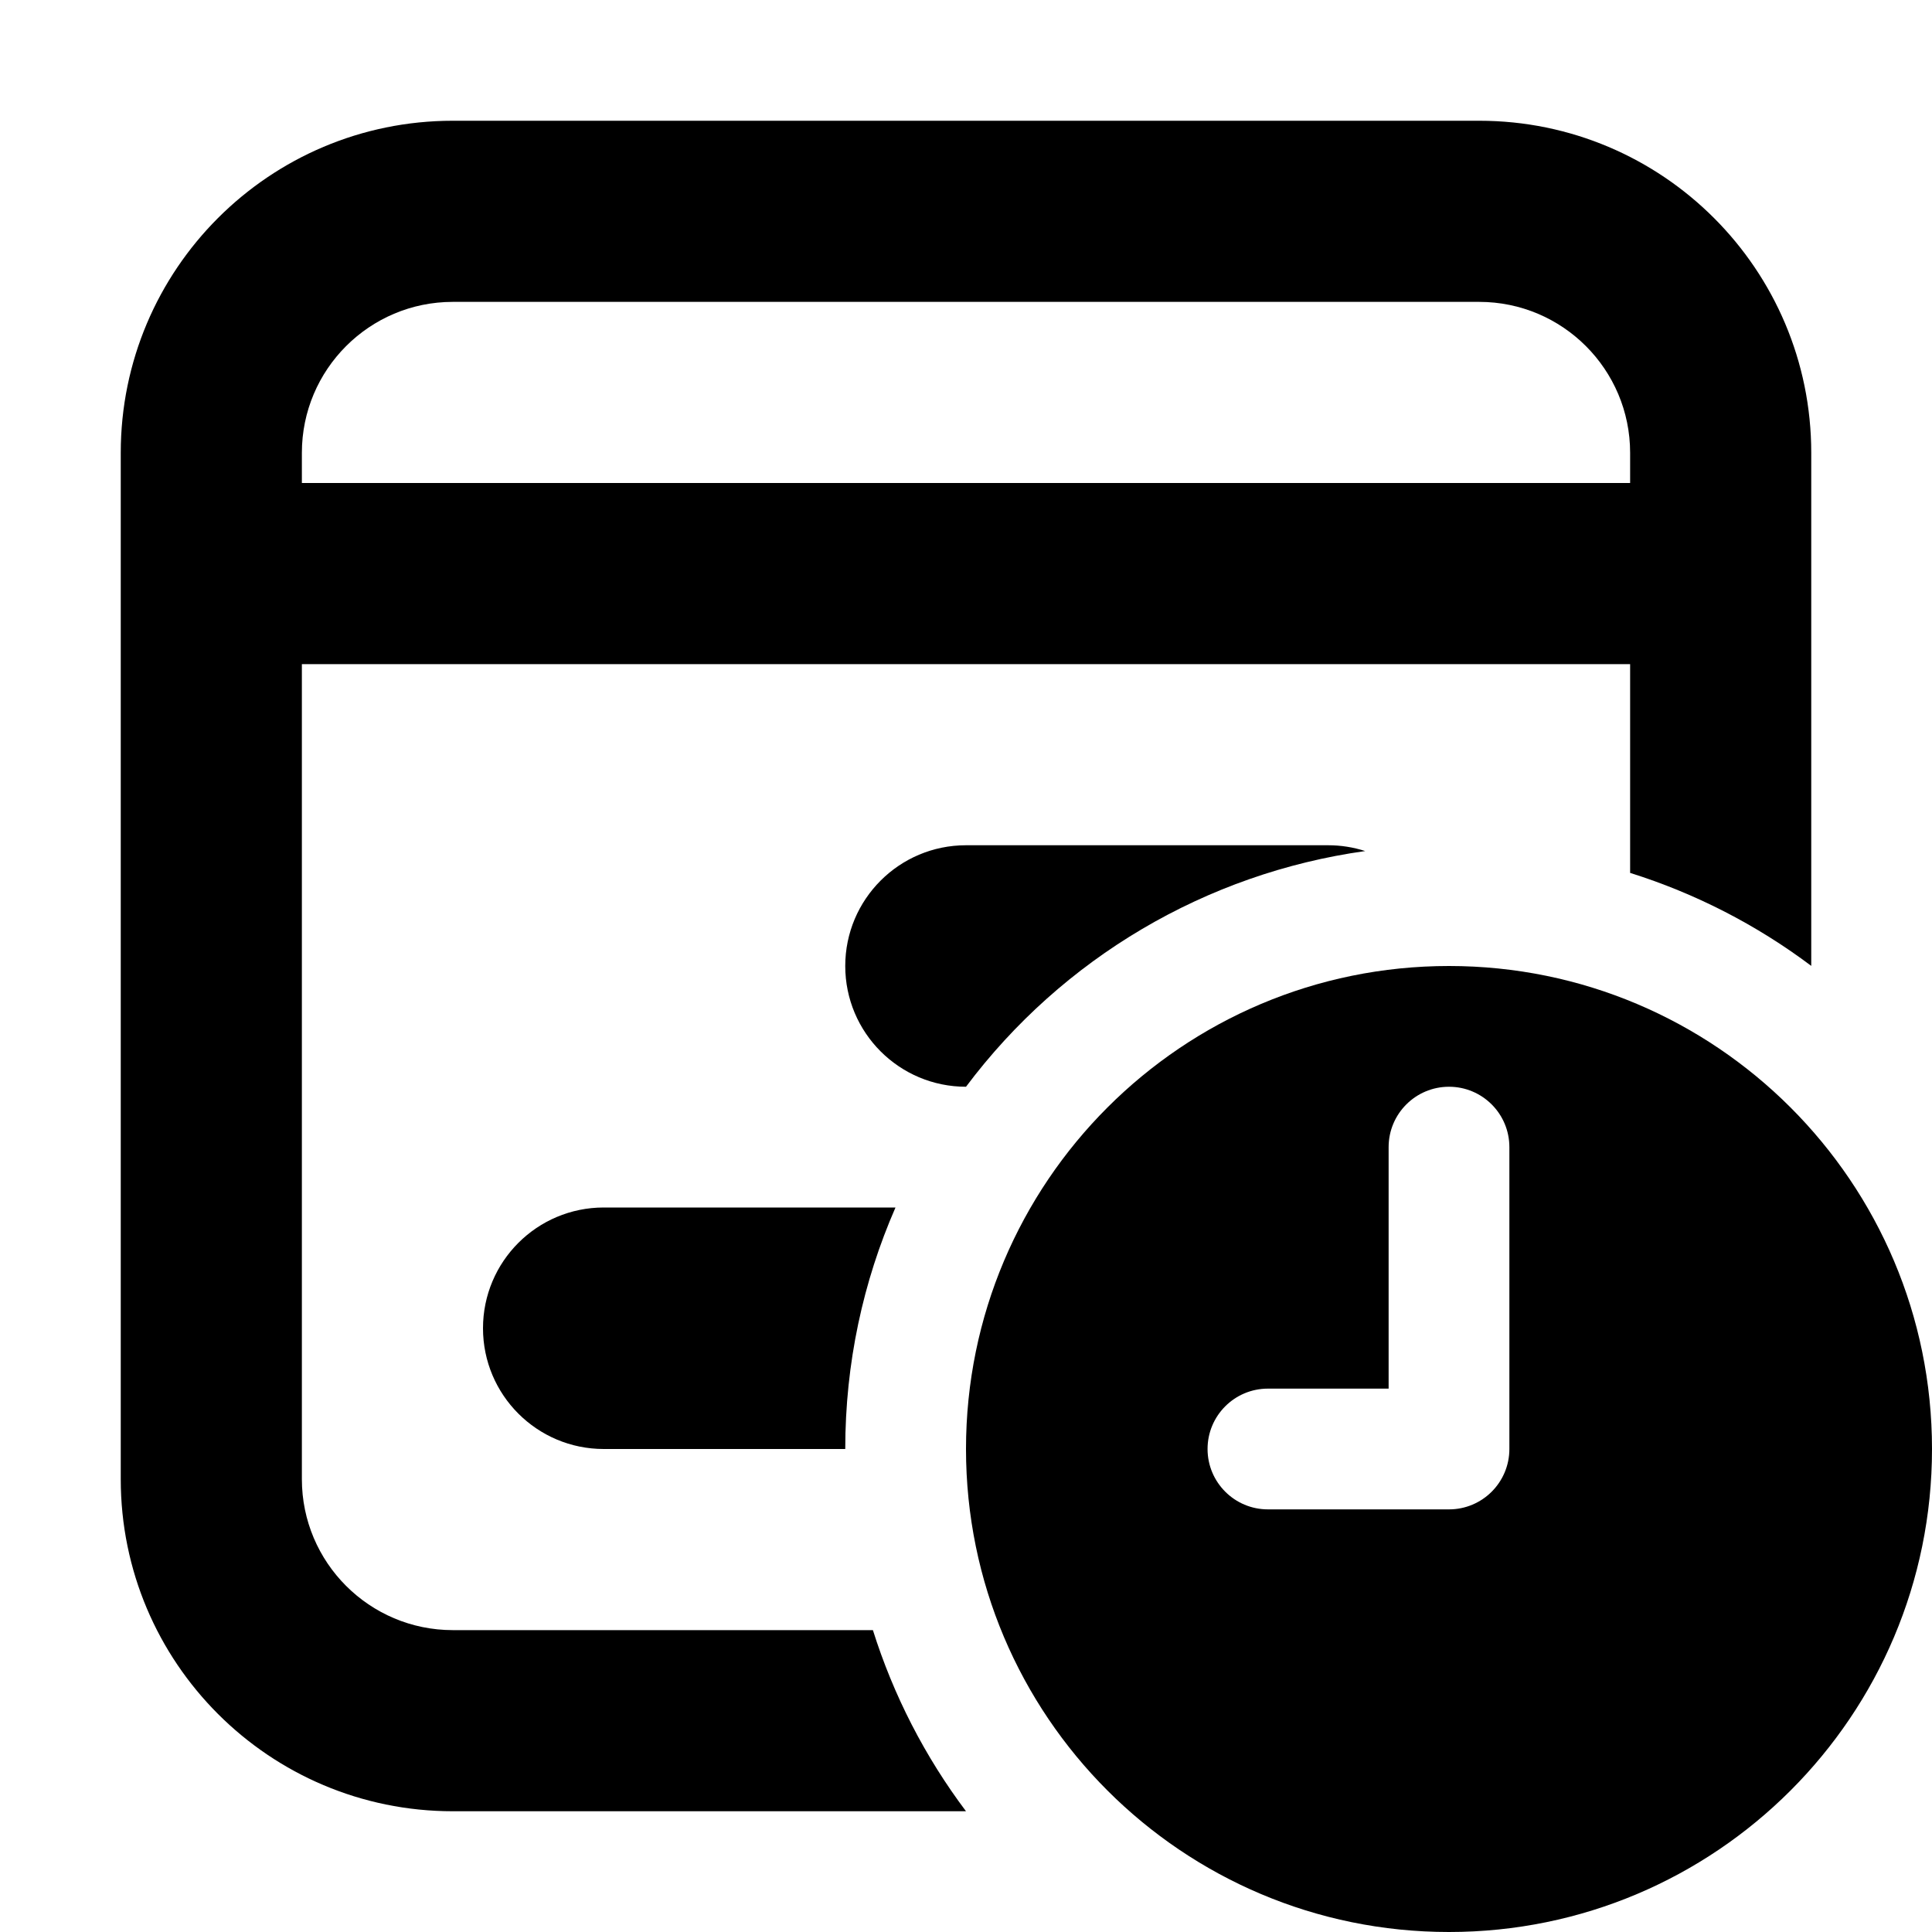
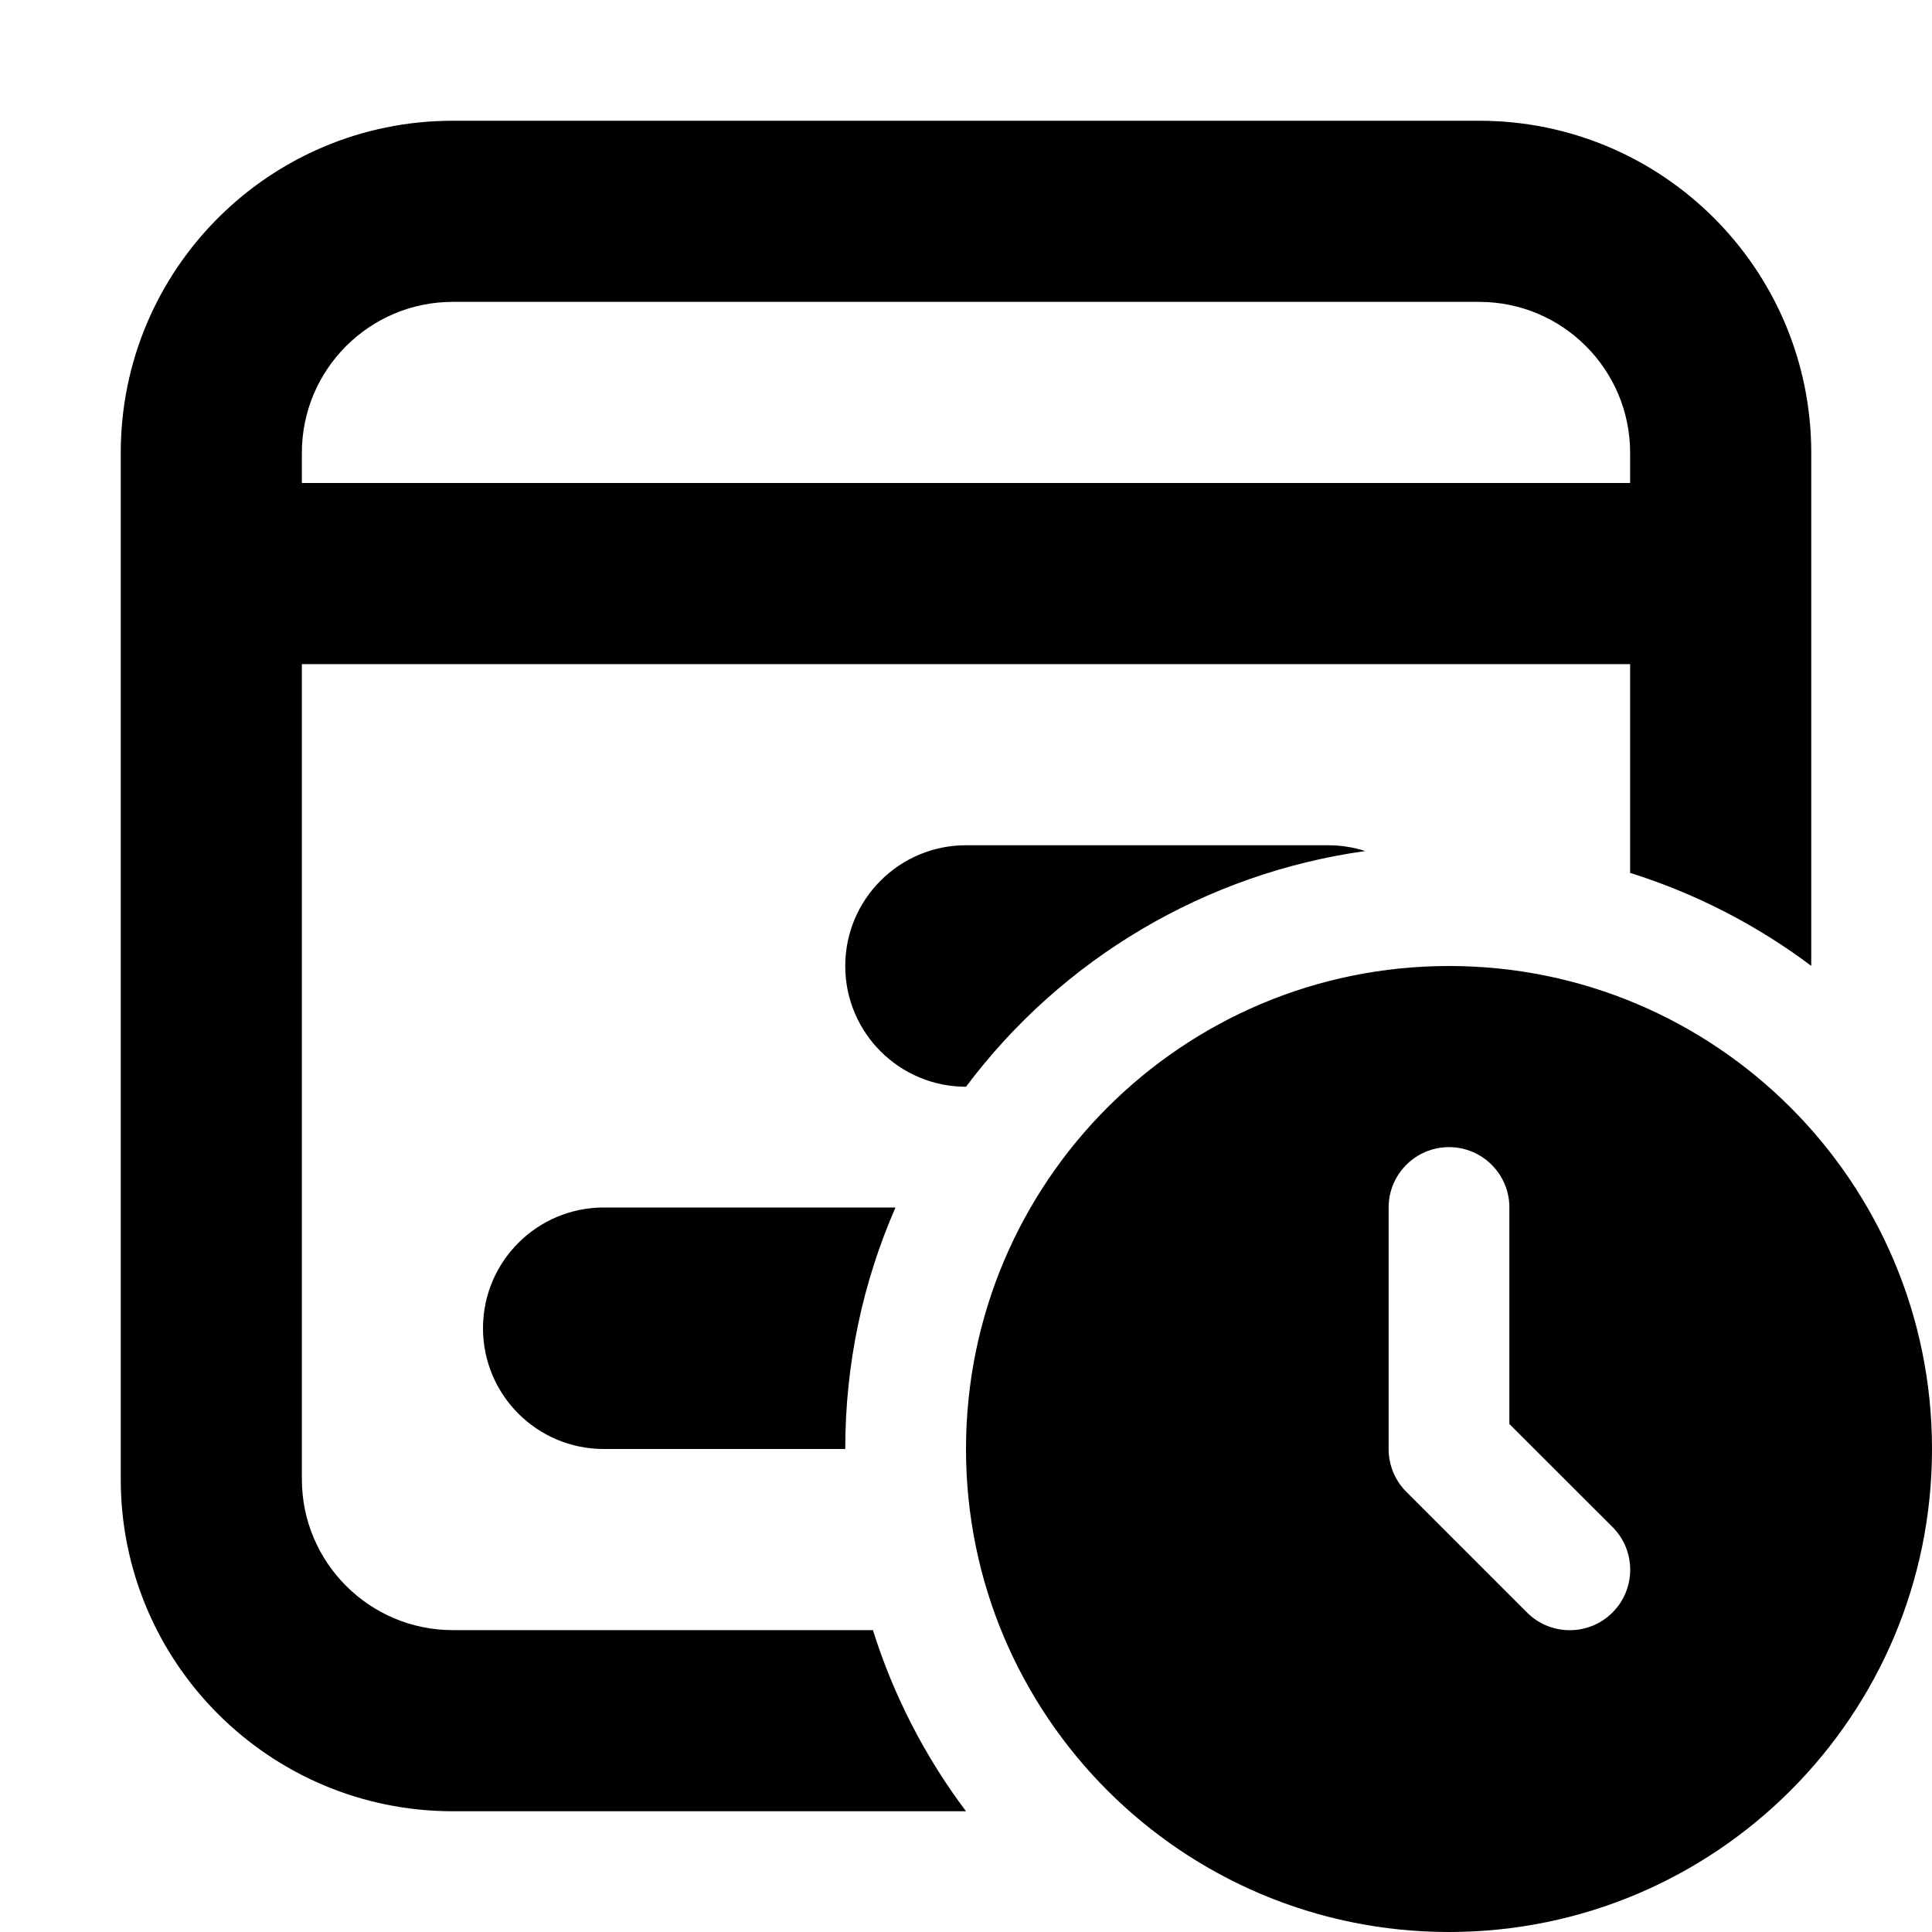
<svg xmlns="http://www.w3.org/2000/svg" fill="currentColor" class="vi" viewBox="0 0 16 16">
  <path d="M3.75 1A2.75 2.75 0 0 0 1 3.75v8.5A2.75 2.75 0 0 0 3.75 15H8a4.985 4.985 0 0 1-.771-1.5H3.75c-.69 0-1.25-.56-1.25-1.25V5.5h11v1.729a4.985 4.985 0 0 1 1.5.77V3.75A2.75 2.75 0 0 0 12.25 1h-8.5ZM2.5 3.75c0-.69.56-1.25 1.25-1.25h8.5c.69 0 1.25.56 1.25 1.25V4h-11v-.25Z" />
  <path d="M7 12c0-.711.148-1.387.416-2H5a1 1 0 1 0 0 2h2Zm1-3a4.997 4.997 0 0 1 3.306-1.952A1 1 0 0 0 11 7H8a1 1 0 0 0 0 2Z" />
-   <path d="M16 12a4 4 0 1 1-8 0 4 4 0 0 1 8 0Zm-4-3a.5.5 0 0 0-.5.5v2h-1a.5.5 0 1 0 .001 1H12a.5.5 0 0 0 .5-.5V9.5A.5.5 0 0 0 12 9Z" />
+   <path d="M16 12a4 4 0 1 1-8 0 4 4 0 0 1 8 0Zm-4-2.5a.5.5 0 0 0-.5.5v2a.5.5 0 0 0 .146.354l1 1a.5.5 0 0 0 .708-.708l-.854-.853V10a.5.5 0 0 0-.5-.5Z" />
</svg>
